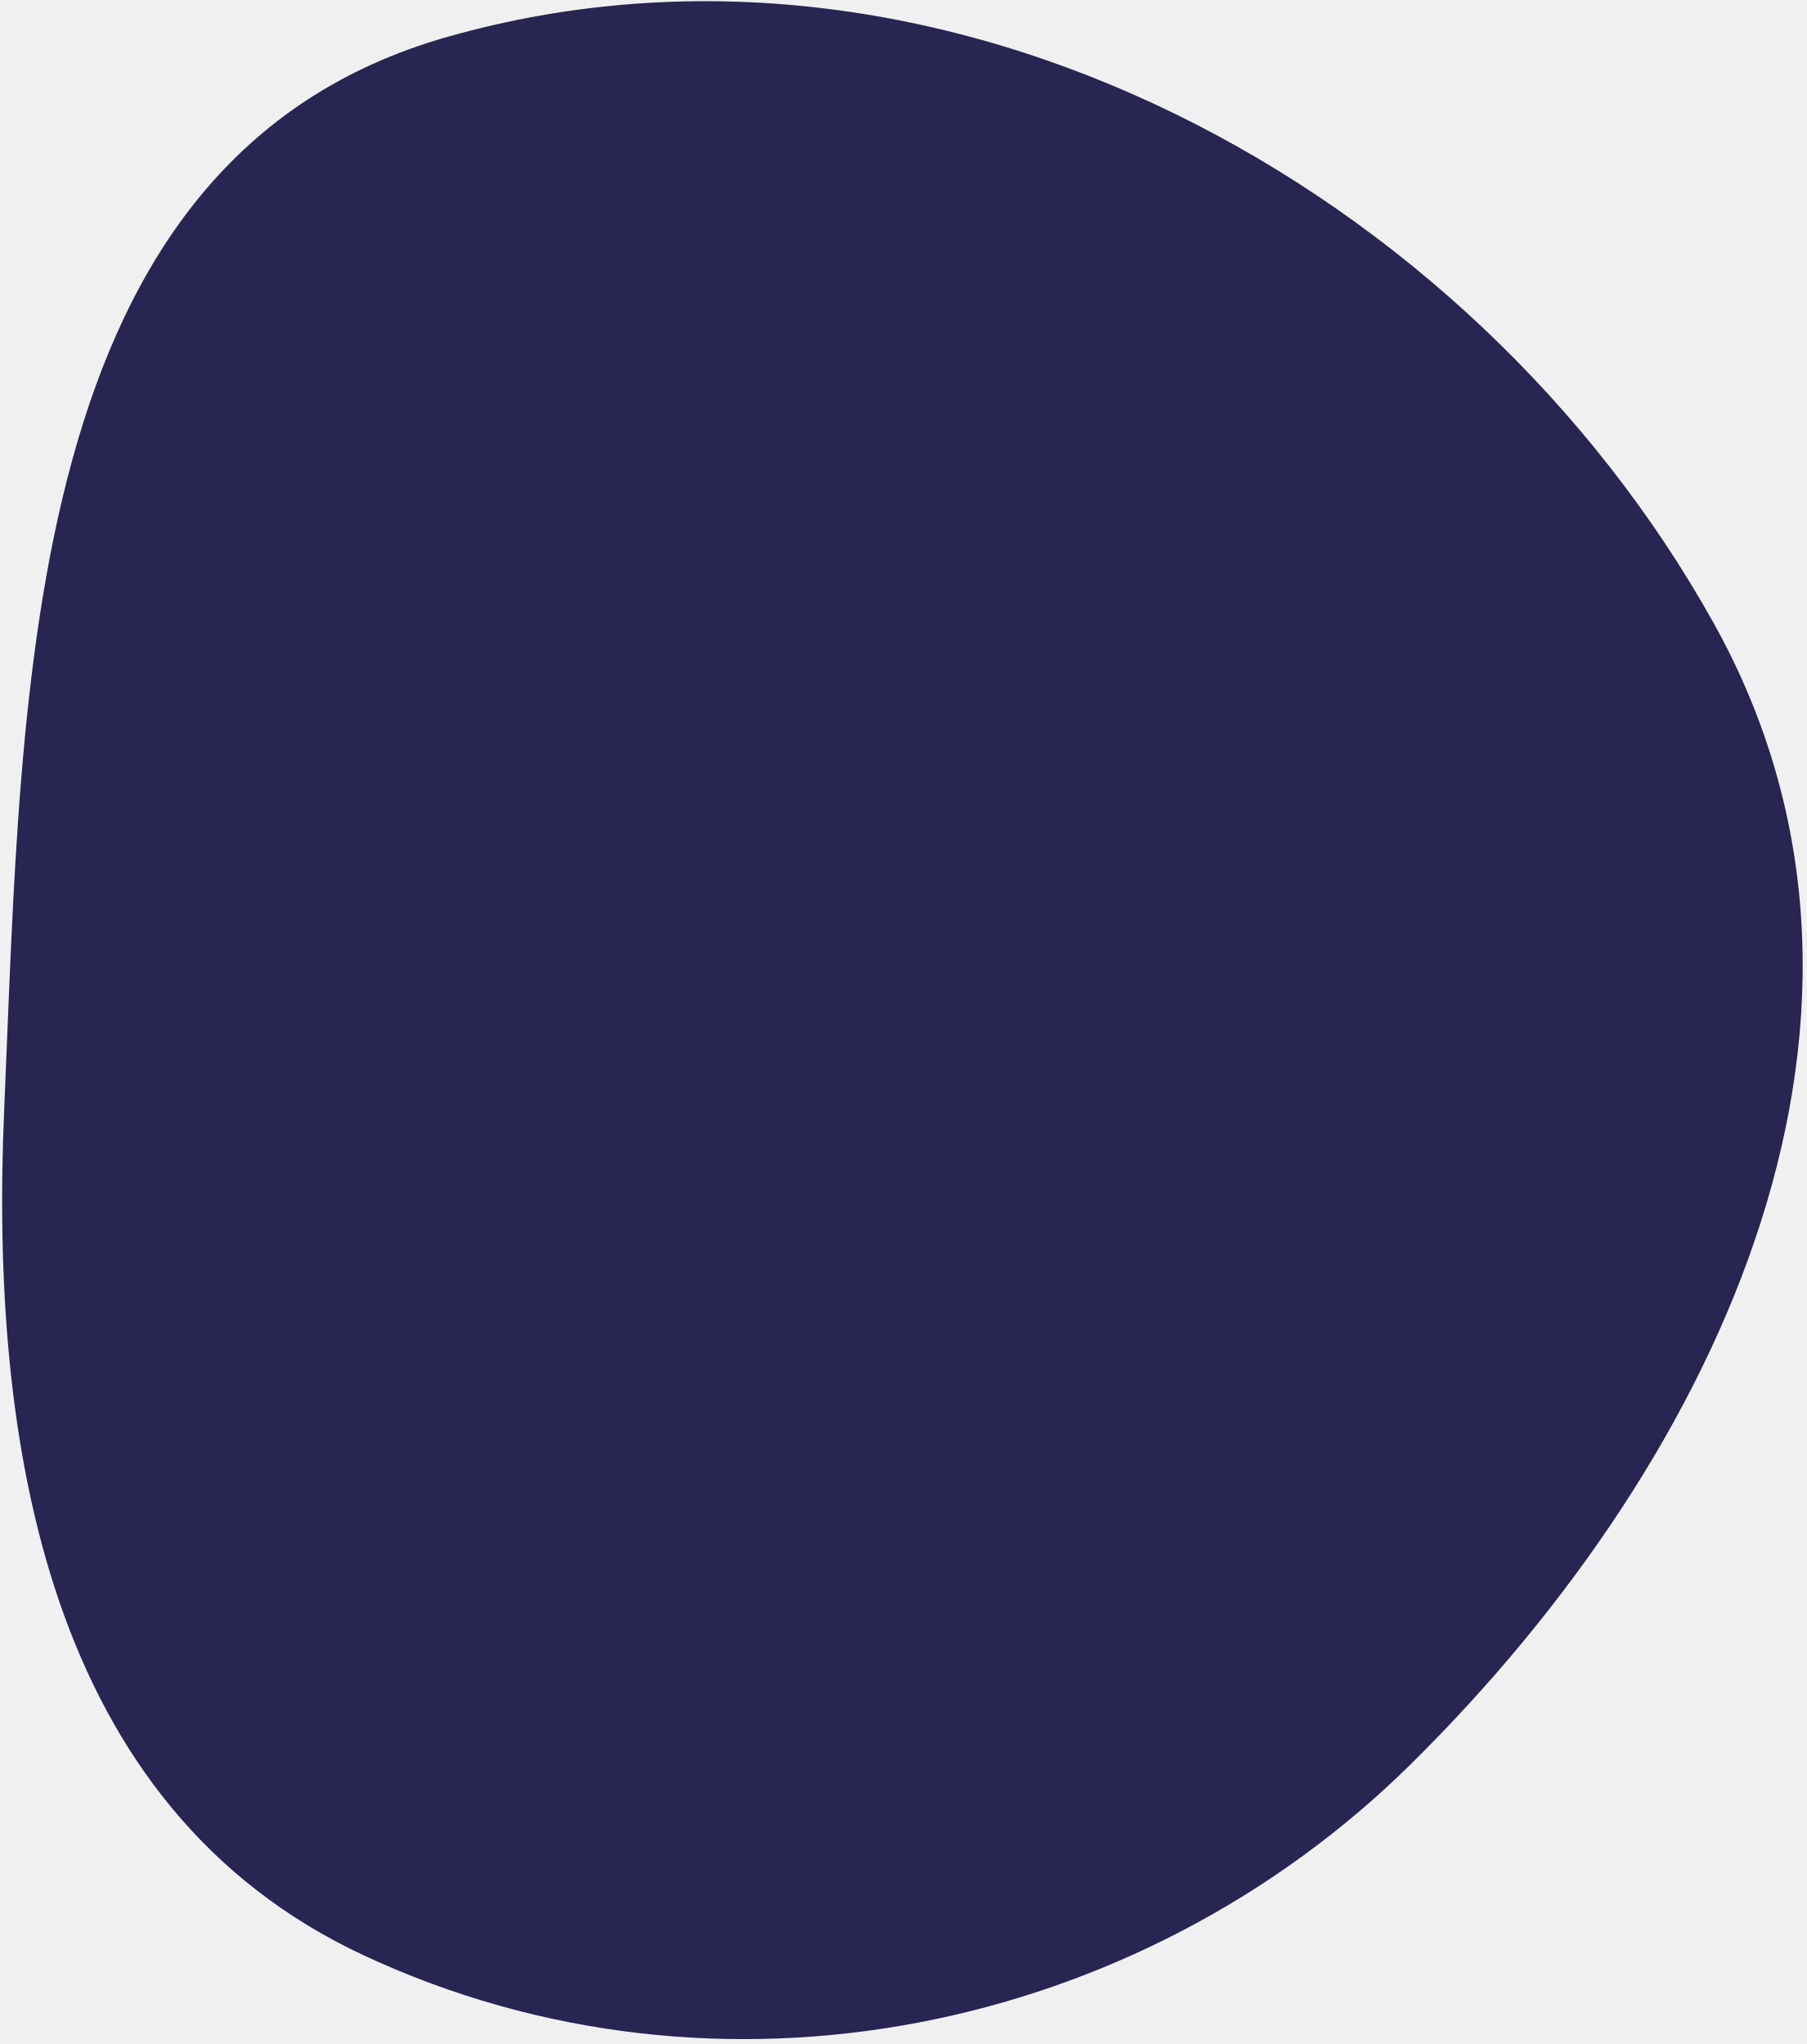
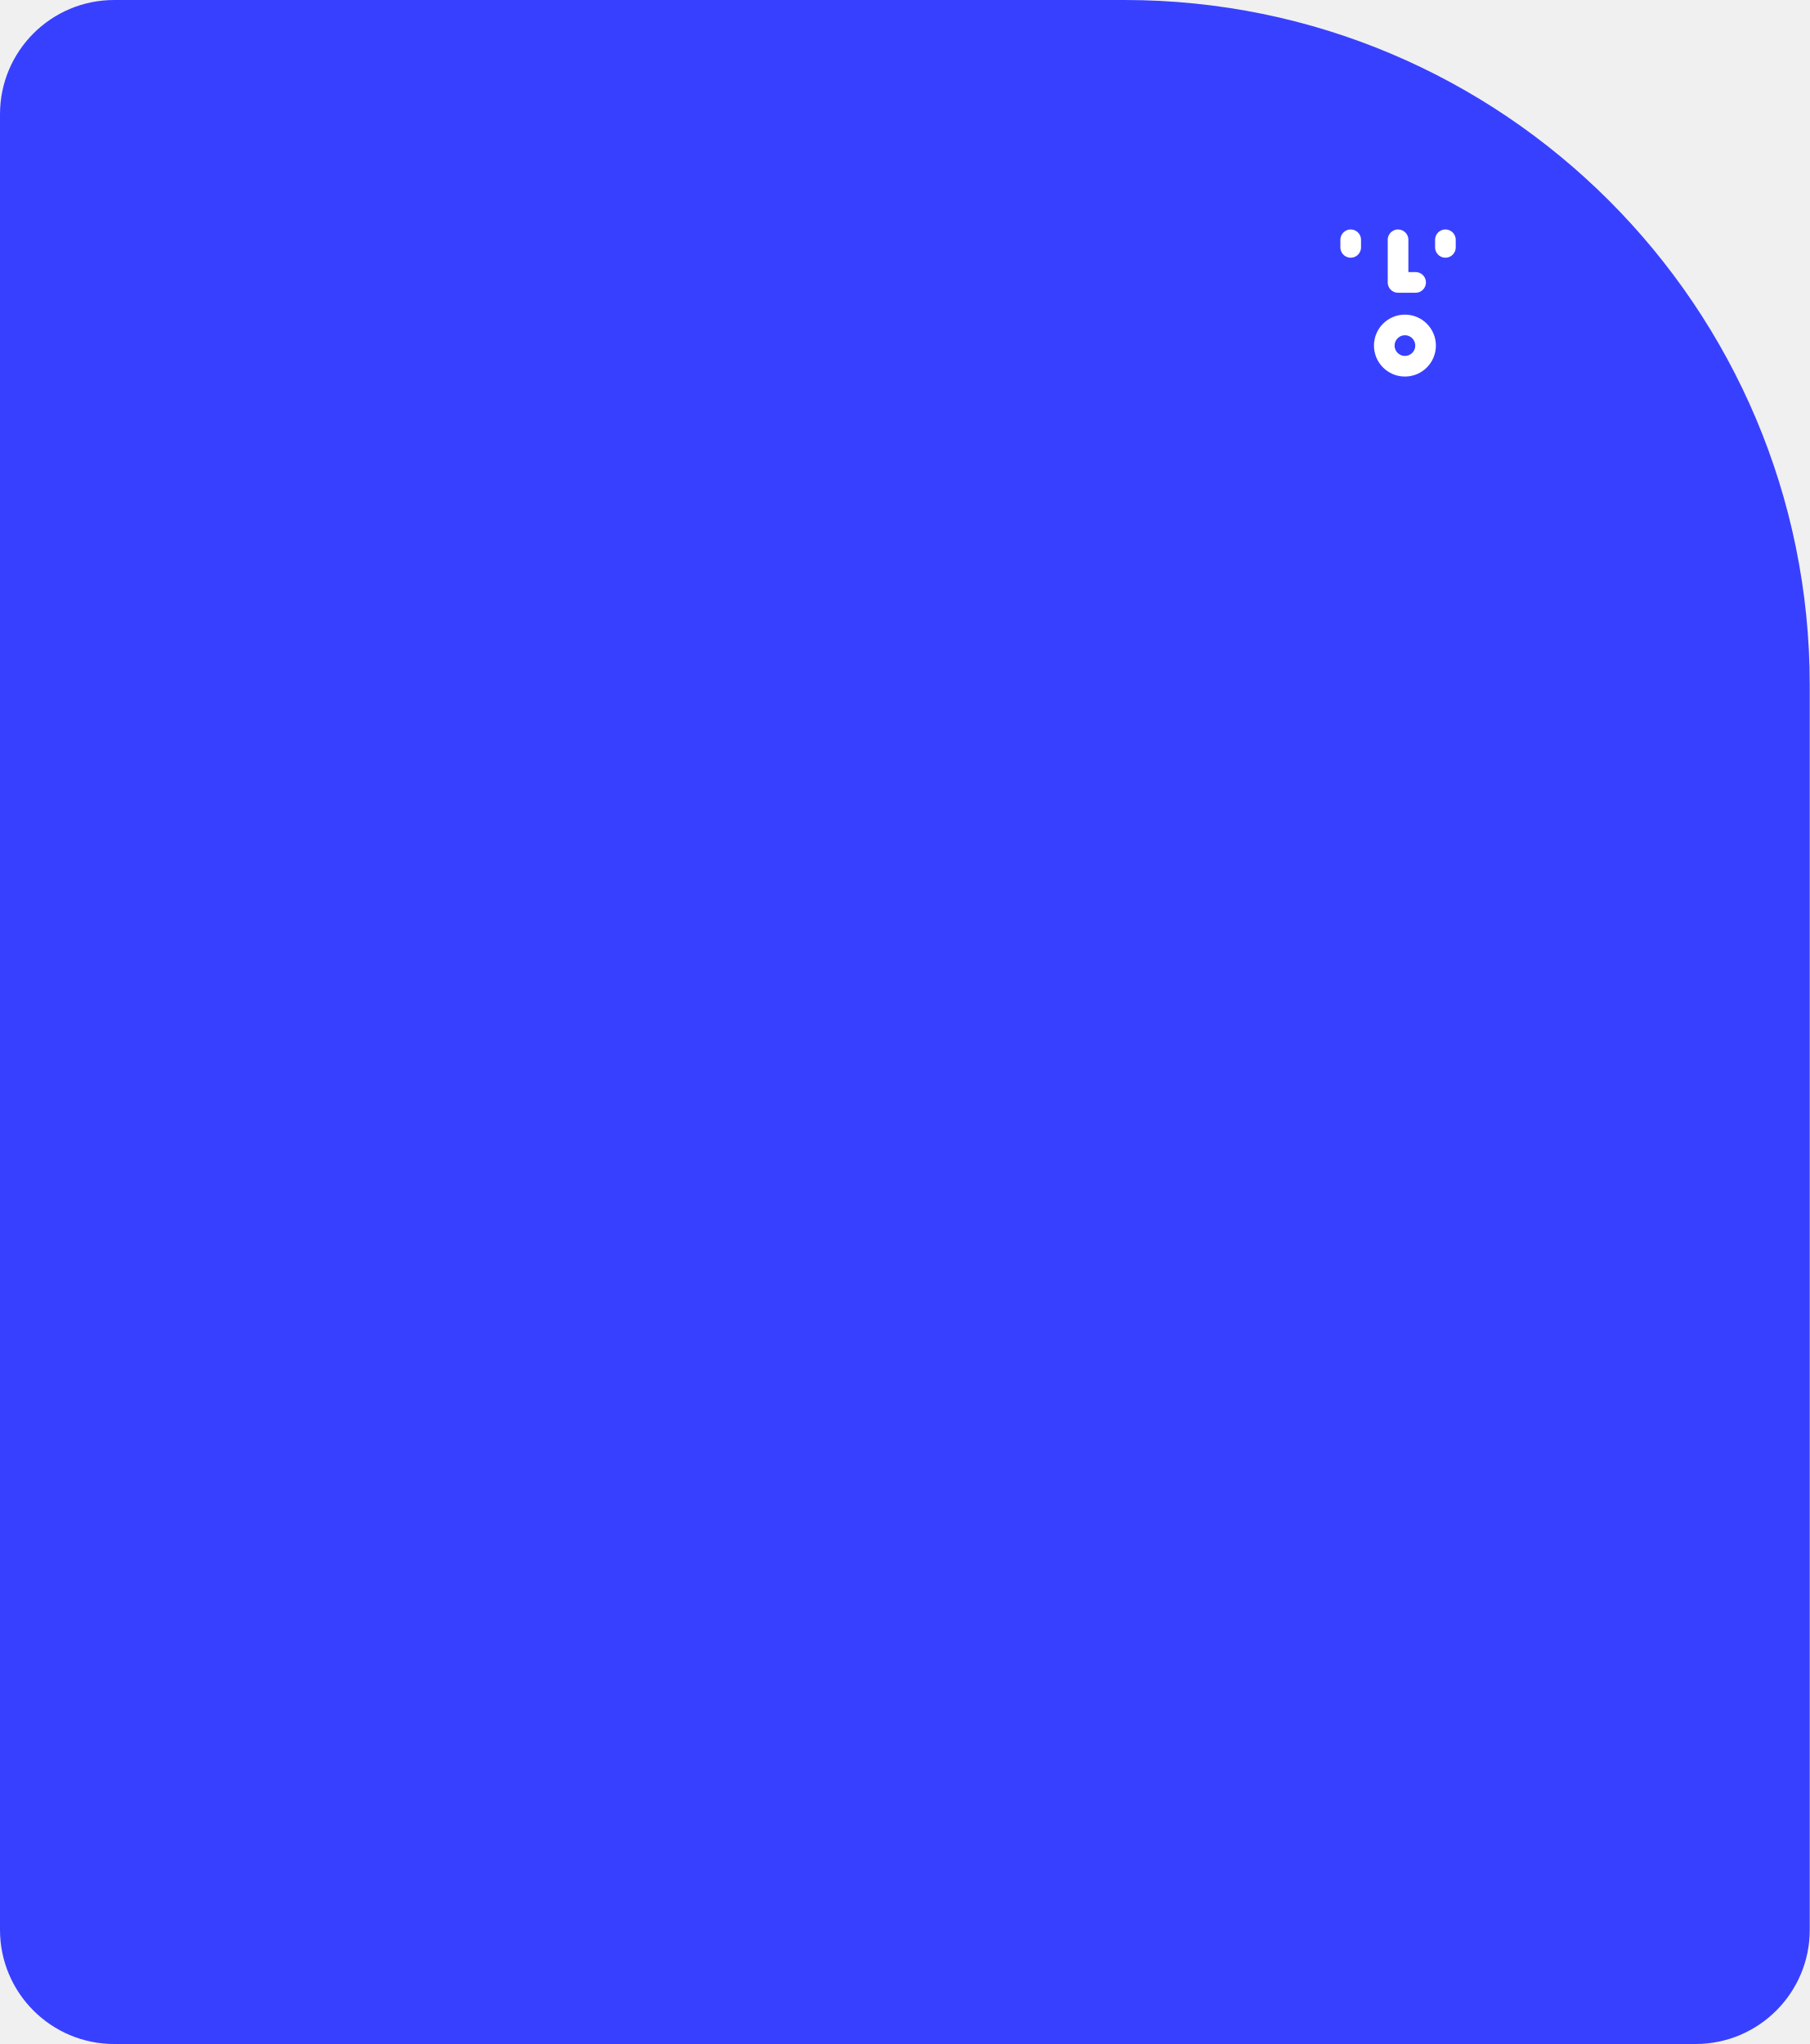
- <svg xmlns="http://www.w3.org/2000/svg" width="289" height="327" viewBox="0 0 289 327" fill="none">
-   <path fill-rule="evenodd" clip-rule="evenodd" d="M0.678 177.273C3.649 109.25 3.254 25.294 71.591 5.893C150.611 -16.54 235.191 29.812 274.118 99.645C308.508 161.339 276.126 232.441 225.651 282.27C182.147 325.217 114.927 339.298 58.184 312.815C7.374 289.102 -1.665 230.902 0.678 177.273Z" fill="#282552" />
+ <svg xmlns="http://www.w3.org/2000/svg" width="317" height="358" viewBox="0 0 317 358" fill="none">
+   <path d="M0 20C0 8.954 8.954 0 20 0H197C263.274 0 317 53.726 317 120V338C317 349.046 308.046 358 297 358H20C8.954 358 0 349.046 0 338V20Z" fill="#3840FF" />
+   <path d="M244.887 42V49.465H247.963" stroke="white" stroke-width="3.616" stroke-linecap="round" stroke-linejoin="round" />
+   <path d="M253.182 42V43.326" stroke="white" stroke-width="3.616" stroke-linecap="round" stroke-linejoin="round" />
+   <path d="M236.592 42V43.326" stroke="white" stroke-width="3.616" stroke-linecap="round" stroke-linejoin="round" />
+   <circle cx="246.092" cy="60.53" r="3.616" stroke="white" stroke-width="3.616" stroke-linecap="round" stroke-linejoin="round" />
</svg>
